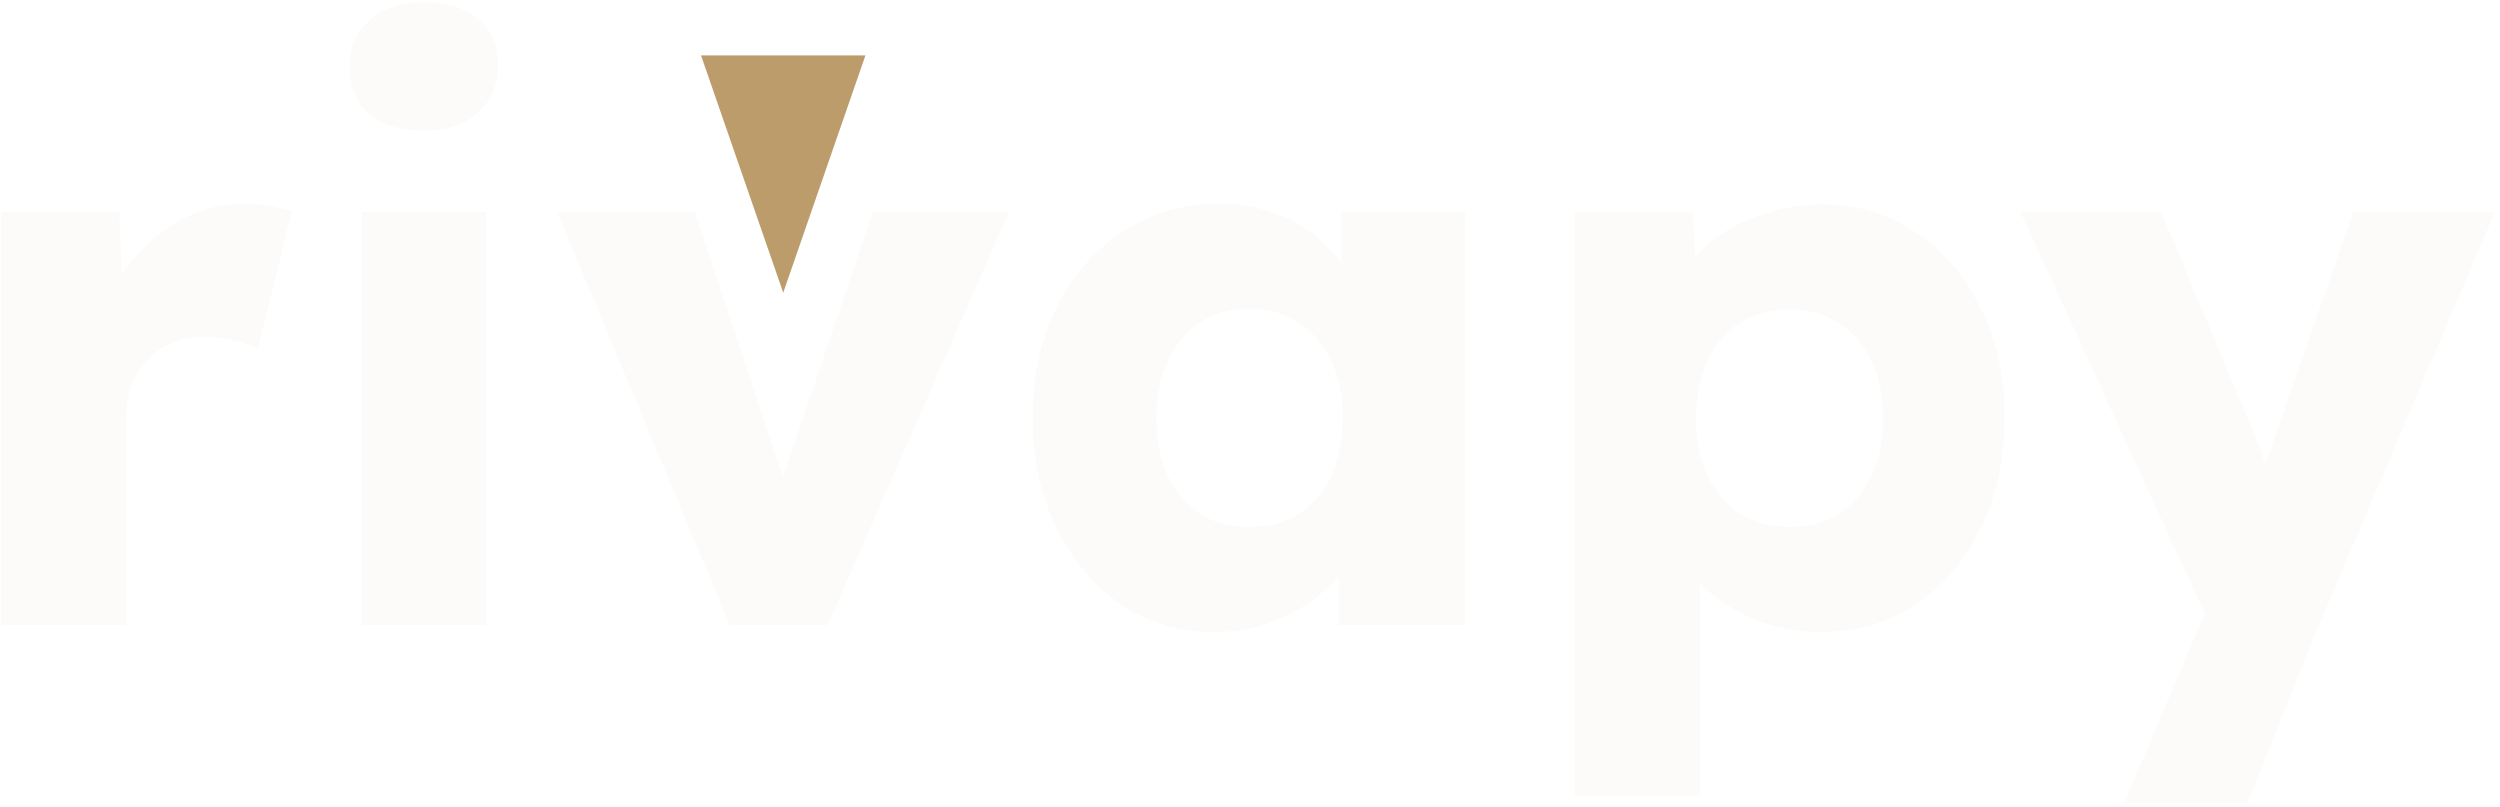
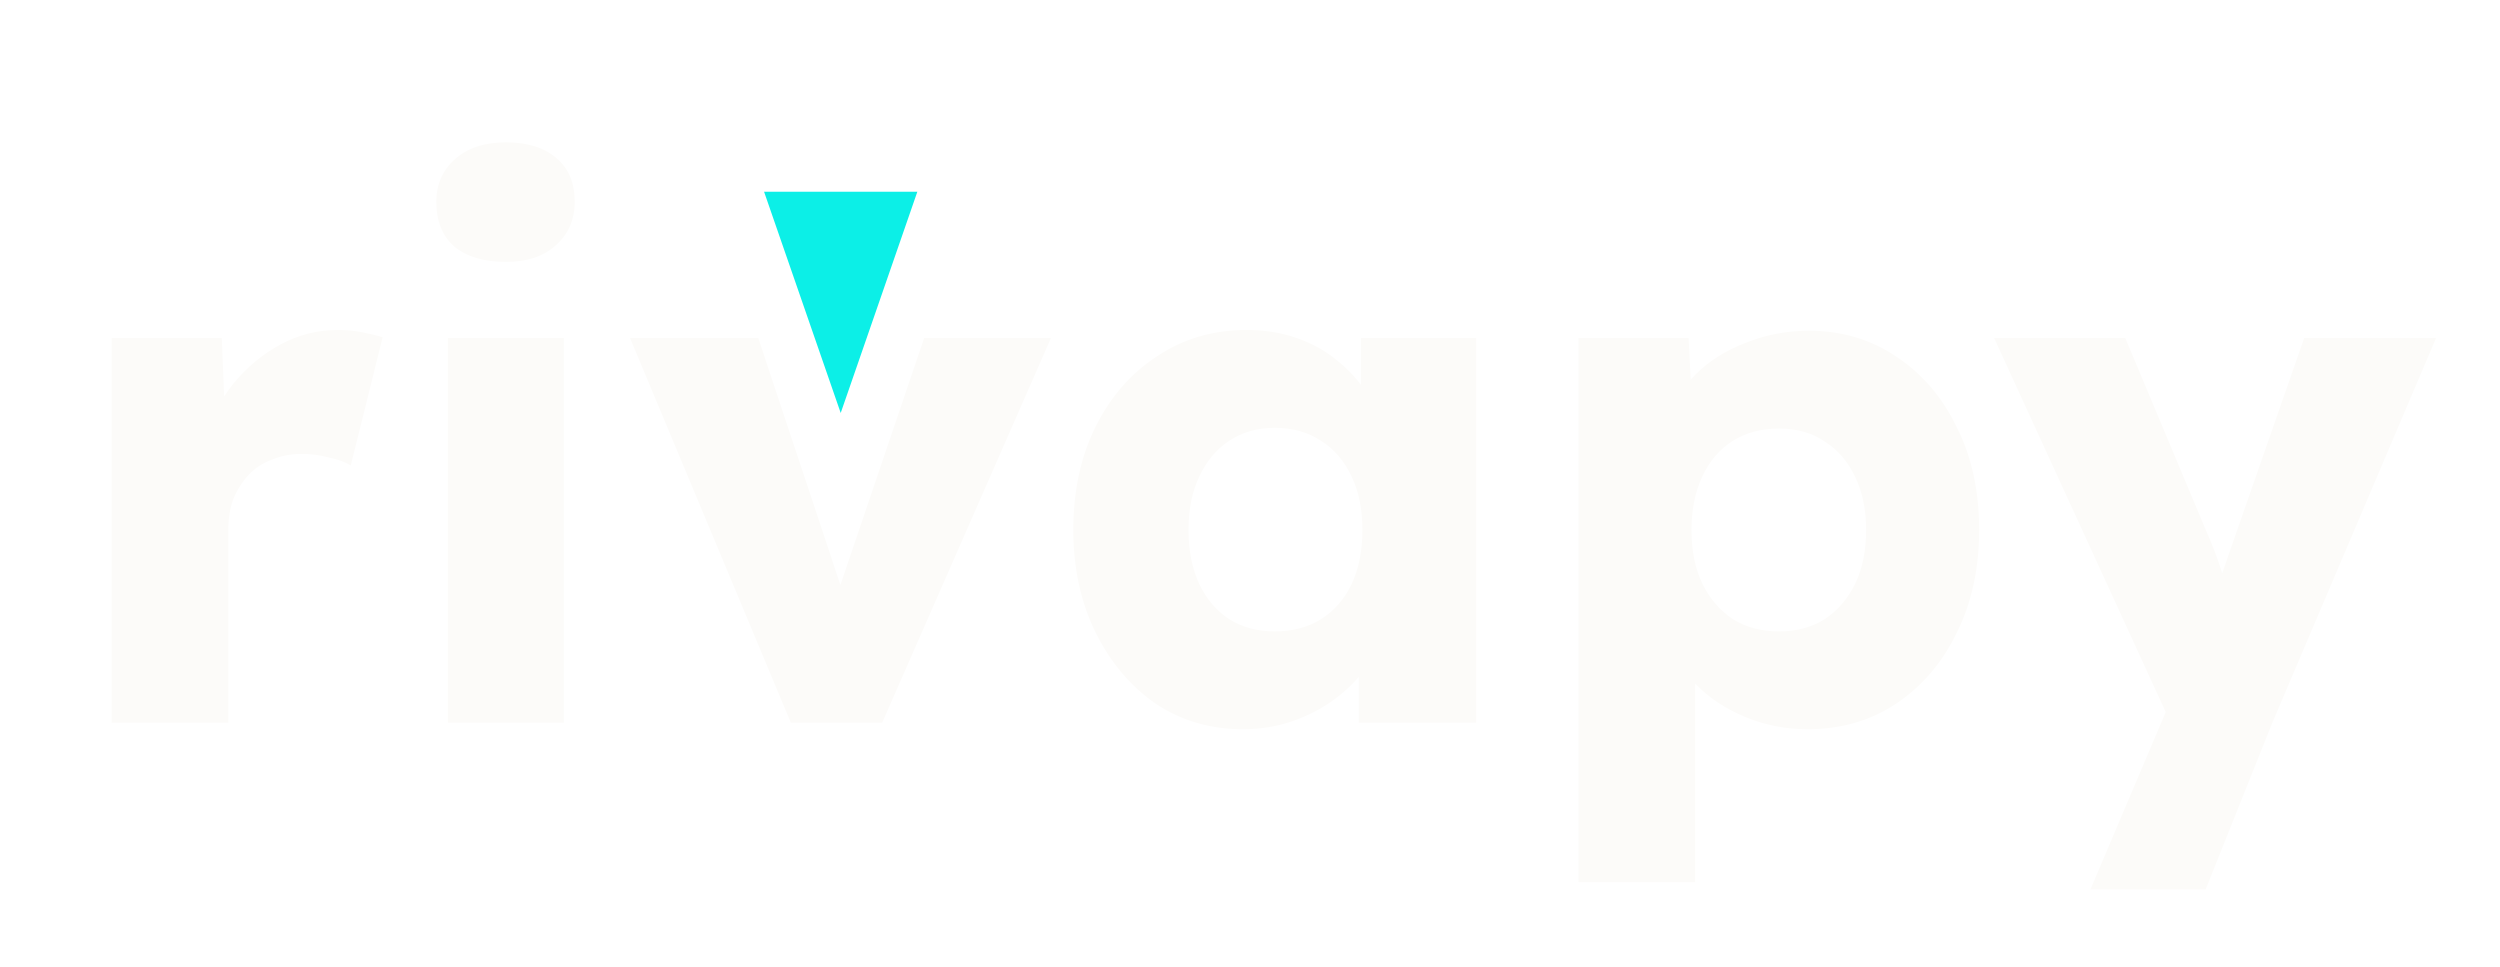
- <svg xmlns="http://www.w3.org/2000/svg" width="316" height="102" viewBox="0 0 316 102" fill="none">
-   <path d="M0.14 79V26.829H15.074L15.762 43.827L12.815 40.584C13.601 37.768 14.878 35.246 16.646 33.019C18.48 30.792 20.609 29.023 23.033 27.713C25.456 26.404 28.043 25.748 30.794 25.748C31.973 25.748 33.054 25.847 34.037 26.043C35.085 26.24 36.034 26.469 36.886 26.731L32.563 44.121C31.842 43.663 30.86 43.303 29.615 43.041C28.436 42.713 27.192 42.549 25.882 42.549C24.441 42.549 23.098 42.811 21.854 43.335C20.609 43.794 19.561 44.481 18.71 45.398C17.858 46.316 17.17 47.396 16.646 48.641C16.188 49.885 15.959 51.294 15.959 52.865V79H0.14ZM45.736 79V26.829H61.456V79H45.736ZM53.596 16.513C50.649 16.513 48.323 15.825 46.62 14.45C44.983 13.009 44.164 10.978 44.164 8.358C44.164 6 45.016 4.068 46.719 2.561C48.422 1.055 50.714 0.302 53.596 0.302C56.544 0.302 58.836 1.022 60.474 2.463C62.111 3.839 62.93 5.804 62.93 8.358C62.93 10.782 62.078 12.747 60.375 14.253C58.738 15.76 56.478 16.513 53.596 16.513ZM92.241 79L70.43 26.829H87.82L100.789 65.835L96.957 66.228L110.319 26.829H127.513L104.621 79H92.241ZM153.532 79.884C149.143 79.884 145.213 78.738 141.742 76.445C138.336 74.088 135.617 70.878 133.587 66.817C131.556 62.691 130.541 58.04 130.541 52.865C130.541 47.56 131.556 42.877 133.587 38.816C135.617 34.755 138.401 31.578 141.938 29.285C145.475 26.927 149.503 25.748 154.023 25.748C156.512 25.748 158.772 26.109 160.802 26.829C162.898 27.55 164.732 28.565 166.304 29.875C167.876 31.119 169.219 32.593 170.332 34.296C171.446 35.934 172.265 37.702 172.789 39.602L169.546 39.209V26.829H185.168V79H169.252V66.424L172.789 66.326C172.265 68.16 171.413 69.895 170.234 71.533C169.055 73.171 167.614 74.612 165.911 75.856C164.208 77.1 162.309 78.083 160.213 78.803C158.117 79.524 155.89 79.884 153.532 79.884ZM157.855 66.621C160.278 66.621 162.374 66.064 164.143 64.95C165.911 63.837 167.287 62.265 168.269 60.234C169.252 58.138 169.743 55.682 169.743 52.865C169.743 50.049 169.252 47.626 168.269 45.595C167.287 43.499 165.911 41.894 164.143 40.781C162.374 39.602 160.278 39.012 157.855 39.012C155.497 39.012 153.433 39.602 151.665 40.781C149.962 41.894 148.619 43.499 147.637 45.595C146.654 47.626 146.163 50.049 146.163 52.865C146.163 55.682 146.654 58.138 147.637 60.234C148.619 62.265 149.962 63.837 151.665 64.95C153.433 66.064 155.497 66.621 157.855 66.621ZM199.039 100.615V26.829H213.973L214.563 38.521L211.615 37.637C212.074 35.475 213.187 33.51 214.956 31.742C216.724 29.973 218.951 28.565 221.637 27.517C224.388 26.404 227.27 25.847 230.283 25.847C234.737 25.847 238.699 27.026 242.171 29.384C245.642 31.676 248.361 34.853 250.326 38.914C252.356 42.91 253.371 47.56 253.371 52.865C253.371 58.105 252.356 62.756 250.326 66.817C248.361 70.878 245.61 74.088 242.073 76.445C238.601 78.738 234.606 79.884 230.086 79.884C227.139 79.884 224.322 79.328 221.637 78.214C218.951 77.1 216.691 75.594 214.857 73.695C213.023 71.795 211.812 69.732 211.222 67.505L214.857 66.129V100.615H199.039ZM226.254 66.621C228.612 66.621 230.676 66.064 232.444 64.95C234.213 63.771 235.588 62.166 236.571 60.136C237.553 58.105 238.044 55.682 238.044 52.865C238.044 50.114 237.553 47.724 236.571 45.693C235.588 43.597 234.213 41.992 232.444 40.879C230.741 39.7 228.678 39.111 226.254 39.111C223.831 39.111 221.735 39.667 219.966 40.781C218.198 41.894 216.822 43.499 215.84 45.595C214.857 47.691 214.366 50.114 214.366 52.865C214.366 55.682 214.857 58.105 215.84 60.136C216.822 62.166 218.198 63.771 219.966 64.95C221.735 66.064 223.831 66.621 226.254 66.621ZM268.467 101.598L280.356 73.596L280.552 81.653L255.4 26.829H273.183L284.187 53.062C284.777 54.372 285.334 55.78 285.858 57.287C286.382 58.793 286.775 60.234 287.037 61.61L284.875 62.887C285.268 61.904 285.694 60.693 286.152 59.252C286.676 57.745 287.233 56.141 287.823 54.438L297.451 26.829H315.333L293.128 79L284.089 101.598H268.467Z" fill="#FCFBF9" />
-   <path d="M99 37L88.608 7L109.392 7L99 37Z" fill="#BC9C6A" />
+ <svg xmlns="http://www.w3.org/2000/svg" width="339" height="131" viewBox="0 0 339 131" fill="none">
+   <path d="M15.14 98V45.829H30.074L30.762 62.827L27.815 59.584C28.601 56.768 29.878 54.246 31.646 52.019C33.48 49.792 35.609 48.023 38.033 46.714C40.456 45.404 43.043 44.748 45.794 44.748C46.973 44.748 48.054 44.847 49.037 45.043C50.085 45.24 51.034 45.469 51.886 45.731L47.563 63.121C46.842 62.663 45.86 62.303 44.615 62.041C43.436 61.713 42.192 61.549 40.882 61.549C39.441 61.549 38.098 61.811 36.854 62.335C35.609 62.794 34.561 63.481 33.71 64.398C32.858 65.316 32.17 66.396 31.646 67.641C31.188 68.885 30.959 70.293 30.959 71.865V98H15.14ZM60.736 98V45.829H76.456V98H60.736ZM68.596 35.513C65.649 35.513 63.323 34.825 61.62 33.45C59.983 32.009 59.164 29.978 59.164 27.358C59.164 25 60.016 23.068 61.719 21.561C63.422 20.055 65.714 19.302 68.596 19.302C71.544 19.302 73.836 20.022 75.474 21.463C77.111 22.839 77.93 24.804 77.93 27.358C77.93 29.782 77.078 31.747 75.375 33.253C73.738 34.76 71.478 35.513 68.596 35.513ZM107.241 98L85.43 45.829H102.82L115.789 84.835L111.957 85.228L125.319 45.829H142.513L119.621 98H107.241ZM168.532 98.884C164.143 98.884 160.213 97.738 156.742 95.445C153.336 93.088 150.617 89.878 148.587 85.817C146.556 81.691 145.541 77.04 145.541 71.865C145.541 66.56 146.556 61.877 148.587 57.816C150.617 53.755 153.401 50.578 156.938 48.285C160.475 45.928 164.503 44.748 169.023 44.748C171.512 44.748 173.772 45.109 175.802 45.829C177.898 46.55 179.732 47.565 181.304 48.875C182.876 50.12 184.219 51.593 185.332 53.296C186.446 54.934 187.265 56.702 187.789 58.602L184.546 58.209V45.829H200.168V98H184.252V85.424L187.789 85.326C187.265 87.16 186.413 88.895 185.234 90.533C184.055 92.171 182.614 93.612 180.911 94.856C179.208 96.1 177.309 97.083 175.213 97.803C173.117 98.524 170.89 98.884 168.532 98.884ZM172.855 85.621C175.278 85.621 177.374 85.064 179.143 83.95C180.911 82.837 182.287 81.265 183.269 79.234C184.252 77.138 184.743 74.682 184.743 71.865C184.743 69.049 184.252 66.626 183.269 64.595C182.287 62.499 180.911 60.894 179.143 59.781C177.374 58.602 175.278 58.012 172.855 58.012C170.497 58.012 168.433 58.602 166.665 59.781C164.962 60.894 163.619 62.499 162.637 64.595C161.654 66.626 161.163 69.049 161.163 71.865C161.163 74.682 161.654 77.138 162.637 79.234C163.619 81.265 164.962 82.837 166.665 83.95C168.433 85.064 170.497 85.621 172.855 85.621ZM214.039 119.615V45.829H228.973L229.563 57.521L226.615 56.637C227.074 54.475 228.187 52.51 229.956 50.742C231.724 48.973 233.951 47.565 236.637 46.517C239.388 45.404 242.27 44.847 245.283 44.847C249.737 44.847 253.699 46.026 257.171 48.384C260.642 50.676 263.361 53.853 265.326 57.914C267.356 61.91 268.371 66.56 268.371 71.865C268.371 77.106 267.356 81.756 265.326 85.817C263.361 89.878 260.61 93.088 257.073 95.445C253.601 97.738 249.606 98.884 245.086 98.884C242.139 98.884 239.322 98.328 236.637 97.214C233.951 96.1 231.691 94.594 229.857 92.695C228.023 90.795 226.812 88.732 226.222 86.505L229.857 85.129V119.615H214.039ZM241.254 85.621C243.612 85.621 245.676 85.064 247.444 83.95C249.213 82.771 250.588 81.166 251.571 79.136C252.553 77.106 253.044 74.682 253.044 71.865C253.044 69.115 252.553 66.724 251.571 64.693C250.588 62.597 249.213 60.992 247.444 59.879C245.741 58.7 243.678 58.111 241.254 58.111C238.831 58.111 236.735 58.667 234.966 59.781C233.198 60.894 231.822 62.499 230.84 64.595C229.857 66.691 229.366 69.115 229.366 71.865C229.366 74.682 229.857 77.106 230.84 79.136C231.822 81.166 233.198 82.771 234.966 83.95C236.735 85.064 238.831 85.621 241.254 85.621ZM283.467 120.598L295.356 92.596L295.552 100.653L270.4 45.829H288.183L299.187 72.062C299.777 73.372 300.334 74.78 300.858 76.287C301.382 77.793 301.775 79.234 302.037 80.61L299.875 81.887C300.268 80.904 300.694 79.693 301.152 78.252C301.676 76.745 302.233 75.141 302.823 73.438L312.451 45.829H330.333L308.128 98L299.089 120.598H283.467Z" fill="#FCFBF9" />
+   <path d="M114 56L103.608 26L124.392 26L114 56Z" fill="#0CEFE7" />
</svg>
